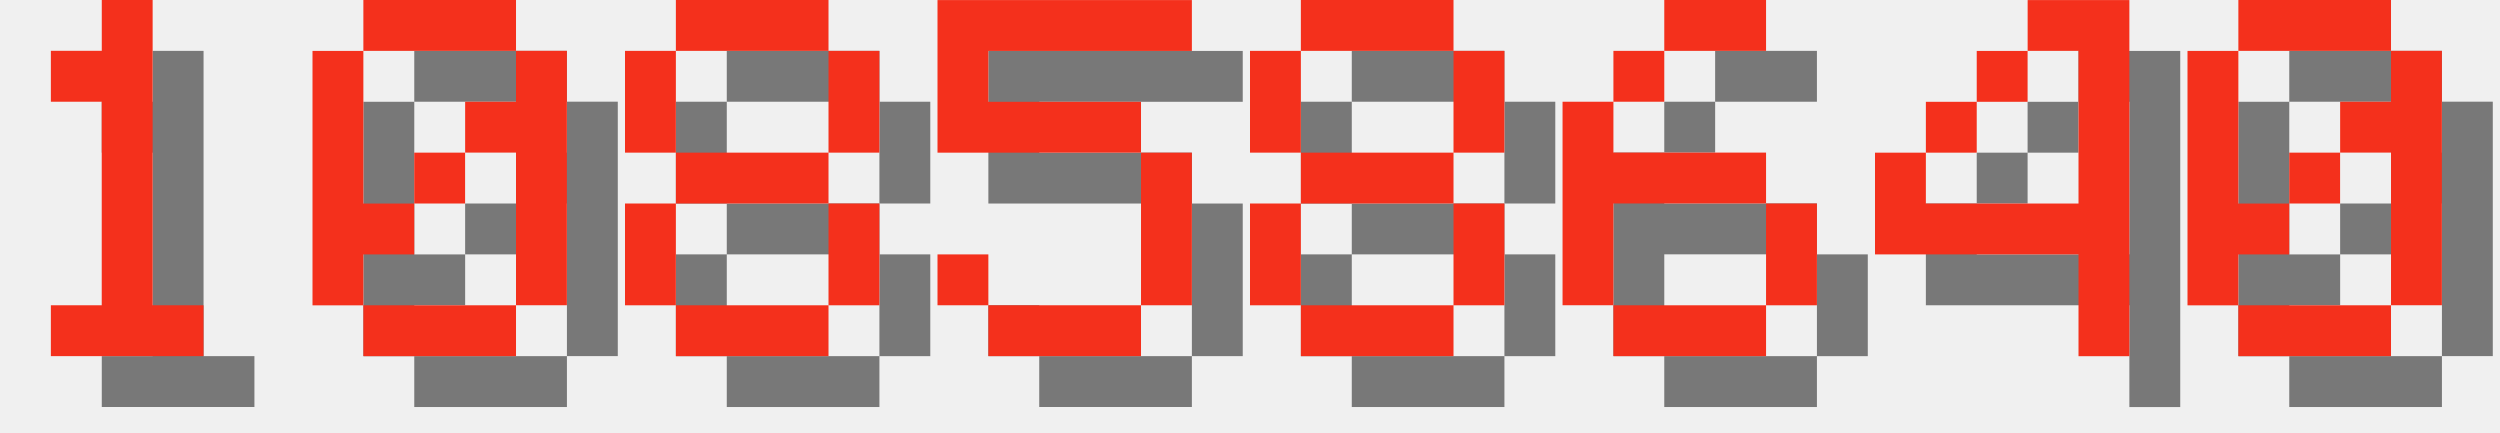
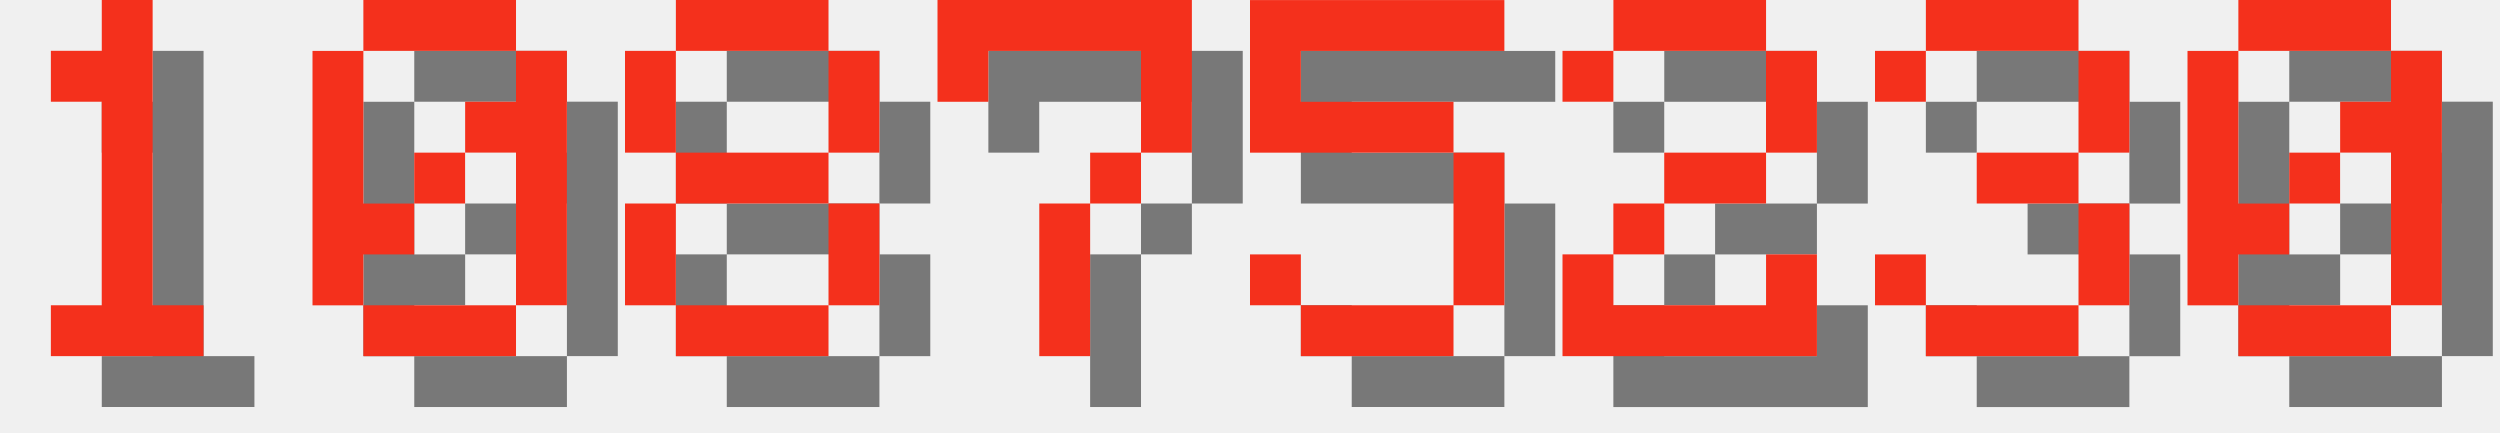
<svg xmlns="http://www.w3.org/2000/svg" version="1.1" width="208.0" height="36">
  <style>
        .text-foreground {
            fill: #F4301C;
        }
        .text-shadow {
            fill: #000000;
            fill-opacity: 0.5;
        }
    </style>
  <g class="digit" id="digit_1" transform="translate(0.0, 0), scale(4)">
    <path id="digit_1_shadow" class="text-shadow" d="m2.117 2.117v1.058h1.058v4.233h-1.058v1.058h3.175v-1.058h-1.058v-6.35h-1.058v1.058h-1.058z" fill-opacity=".5" style="paint-order:stroke fill markers" />
    <path id="digit_1_fg" class="text-foreground" d="m1.058 1.058v1.058h1.058v4.233h-1.058v1.058h3.175v-1.058h-1.058v-6.35h-1.058v1.058h-1.058z" fill="#fff" style="paint-order:stroke fill markers" />
  </g>
  <g class="digit" id="digit_0" transform="translate(26.0, 0), scale(4)">
    <path id="digit_0_shadow" class="text-shadow" d="m2.117 1.058v1.058h3.175v-1.058h-3.175zm3.175 1.058v1.058h-1.058v1.058h1.058v3.175h1.058v-5.292h-1.058zm0 5.292h-3.175v1.058h3.175v-1.058zm-3.175 0v-1.058h1.058v-1.058h-1.058v-3.175h-1.058v5.292h1.058zm1.058-2.117h1.058v-1.058h-1.058v1.058z" fill-opacity=".5" style="paint-order:stroke fill markers" />
    <path id="digit_0_fg" class="text-foreground" d="m1.058 0v1.058h3.175v-1.058h-3.175zm3.175 1.058v1.058h-1.058v1.058h1.058v3.175h1.058v-5.292h-1.058zm0 5.292h-3.175v1.058h3.175v-1.058zm-3.175 0v-1.058h1.058v-1.058h-1.058v-3.175h-1.058v5.292h1.058zm1.058-2.117h1.058v-1.058h-1.058v1.058z" fill="#fff" style="paint-order:stroke fill markers" />
  </g>
  <g class="digit" id="digit_8" transform="translate(52.0, 0), scale(4)">
    <path id="digit_8_shadow" class="text-shadow" d="m2.117 1.058v1.058h3.175v-1.058h-3.175zm3.175 1.058v2.117h1.058v-2.117h-1.058zm0 2.117h-3.175v1.058h3.175v-1.058zm0 1.058v2.117h1.058v-2.117h-1.058zm0 2.117h-3.175v1.058h3.175v-1.058zm-3.175 0v-2.117h-1.058v2.117h1.058zm0-3.175v-2.117h-1.058v2.117h1.058z" fill-opacity=".5" style="paint-order:stroke fill markers" />
    <path id="digit_8_fg" class="text-foreground" d="m1.058 0v1.058h3.175v-1.058h-3.175zm3.175 1.058v2.117h1.058v-2.117h-1.058zm0 2.117h-3.175v1.058h3.175v-1.058zm0 1.058v2.117h1.058v-2.117h-1.058zm0 2.117h-3.175v1.058h3.175v-1.058zm-3.175 0v-2.117h-1.058v2.117h1.058zm0-3.175v-2.117h-1.058v2.117h1.058z" fill="#fff" style="paint-order:stroke fill markers" />
  </g>
-   <g class="digit" id="digit_5" transform="translate(78.0, 0), scale(4)">
+   <g class="digit" id="digit_7" transform="translate(78.0, 0), scale(4)">
+     <path id="digit_7_shadow" class="text-shadow" d="m1.058 1.058 2e-6 2.117h1.058v-1.058h3.175v1.058l2e-7 1.058h-1.058v1.058h-1.058l4e-7 3.175 1.058 1e-7v-3.175h1.058v-1.058h1.058l5e-7 -1.058v-2.117z" fill-opacity=".5" style="paint-order:stroke fill markers" />
+     <path id="digit_7_fg" class="text-foreground" d="m0 0 2e-6 2.117h1.058v-1.058h3.175v1.058l2e-7 1.058h-1.058v1.058h-1.058l4e-7 3.175 1.058 1e-7v-3.175h1.058v-1.058h1.058l5e-7 -1.058v-2.117z" fill="#fff" style="paint-order:stroke fill markers" />
+   </g>
+   <g class="digit" id="digit_5" transform="translate(104.0, 0), scale(4)">
    <path id="digit_5_shadow" class="text-shadow" d="m1.058 1.058v3.175h4.233v3.175h-3.175v-1.058h-1.058v1.058h1.058v1.058h3.175v-1.058h1.058v-3.175h-1.058v-1.058h-3.175v-1.058h4.233v-1.058h-5.292z" fill-opacity=".5" style="paint-order:stroke fill markers" />
    <path id="digit_5_fg" class="text-foreground" d="m0 0v3.175h4.233v3.175h-3.175v-1.058h-1.058v1.058h1.058v1.058h3.175v-1.058h1.058v-3.175h-1.058v-1.058h-3.175v-1.058h4.233v-1.058h-5.292z" fill="#fff" style="paint-order:stroke fill markers" />
  </g>
-   <g class="digit" id="digit_8" transform="translate(104.0, 0), scale(4)">
-     <path id="digit_8_shadow" class="text-shadow" d="m2.117 1.058v1.058h3.175v-1.058h-3.175zm3.175 1.058v2.117h1.058v-2.117h-1.058zm0 2.117h-3.175v1.058h3.175v-1.058zm0 1.058v2.117h1.058v-2.117h-1.058zm0 2.117h-3.175v1.058h3.175v-1.058zm-3.175 0v-2.117h-1.058v2.117h1.058zm0-3.175v-2.117h-1.058v2.117h1.058z" fill-opacity=".5" style="paint-order:stroke fill markers" />
-     <path id="digit_8_fg" class="text-foreground" d="m1.058 0v1.058h3.175v-1.058h-3.175zm3.175 1.058v2.117h1.058v-2.117h-1.058zm0 2.117h-3.175v1.058h3.175v-1.058zm0 1.058v2.117h1.058v-2.117h-1.058zm0 2.117h-3.175v1.058h3.175v-1.058zm-3.175 0v-2.117h-1.058v2.117h1.058zm0-3.175v-2.117h-1.058v2.117h1.058z" fill="#fff" style="paint-order:stroke fill markers" />
+   <g class="digit" id="digit_2" transform="translate(130.0, 0), scale(4)">
+     <path id="digit_2_shadow" class="text-shadow" d="m1.058 2.117v1.058h1.058v-1.058h3.175v2.117h-2.117v1.058h-1.058v1.058h-1.058v2.117h5.292v-2.117h-1.058v1.058h-3.175v-1.058h1.058v-1.058h2.117v-1.058h1.058v-2.117h-1.058v-1.058h-3.175v1.058h-1.058z" fill-opacity=".5" style="paint-order:stroke fill markers" />
+     <path id="digit_2_fg" class="text-foreground" d="m0 1.058v1.058h1.058v-1.058h3.175v2.117h-2.117v1.058h-1.058v1.058h-1.058v2.117h5.292v-2.117h-1.058v1.058h-3.175v-1.058h1.058v-1.058h2.117v-1.058h1.058v-2.117h-1.058v-1.058h-3.175v1.058h-1.058z" fill="#fff" style="paint-order:stroke fill markers" />
  </g>
-   <g class="digit" id="digit_6" transform="translate(130.0, 0), scale(4)">
-     <path id="digit_6_shadow" class="text-shadow" d="m3.175 1.058v1.058h2.117v-1.058h-2.117zm0 1.058h-1.058v1.058h1.058v-1.058zm-1.058 1.058h-1.058v4.233h1.058v-2.117h3.175v-1.058h-3.175v-1.058zm3.175 2.117v2.117h1.058v-2.117h-1.058zm0 2.117h-3.175v1.058h3.175v-1.058z" fill-opacity=".5" style="paint-order:stroke fill markers" />
-     <path id="digit_6_fg" class="text-foreground" d="m2.117 0v1.058h2.117v-1.058h-2.117zm0 1.058h-1.058v1.058h1.058v-1.058zm-1.058 1.058h-1.058v4.233h1.058v-2.117h3.175v-1.058h-3.175v-1.058zm3.175 2.117v2.117h1.058v-2.117h-1.058zm0 2.117h-3.175v1.058h3.175v-1.058z" fill="#fff" style="paint-order:stroke fill markers" />
-   </g>
-   <g class="digit" id="digit_4" transform="translate(156.0, 0), scale(4)">
-     <path id="digit_4_shadow" class="text-shadow" d="m4.233 1.058v1.058h1.058v3.175h-3.175v-1.058h-1.058v2.117h4.233v2.117h1.058v-7.408h-2.117zm-2.117 3.175h1.058v-1.058h-1.058v1.058zm1.058-1.058h1.058v-1.058h-1.058v1.058z" fill-opacity=".5" style="paint-order:stroke fill markers" />
-     <path id="digit_4_fg" class="text-foreground" d="m3.175 0v1.058h1.058v3.175h-3.175v-1.058h-1.058v2.117h4.233v2.117h1.058v-7.408h-2.117zm-2.117 3.175h1.058v-1.058h-1.058v1.058zm1.058-1.058h1.058v-1.058h-1.058v1.058z" fill="#fff" style="paint-order:stroke fill markers" />
+   <g class="digit" id="digit_3" transform="translate(156.0, 0), scale(4)">
+     <path id="digit_3_shadow" class="text-shadow" d="m1.058 2.117v1.058h1.058v-1.058h3.175v2.117h-2.117v1.058h2.117v2.117h-3.175v-1.058h-1.058v1.058h1.058v1.058h3.175v-1.058h1.058v-2.117h-1.058v-1.058h1.058v-2.117h-1.058v-1.058h-3.175v1.058h-1.058z" fill-opacity=".5" style="paint-order:stroke fill markers" />
+     <path id="digit_3_fg" class="text-foreground" d="m0 1.058v1.058h1.058v-1.058h3.175v2.117h-2.117v1.058h2.117v2.117h-3.175v-1.058h-1.058v1.058h1.058v1.058h3.175v-1.058h1.058v-2.117h-1.058v-1.058h1.058v-2.117h-1.058v-1.058h-3.175v1.058h-1.058z" fill="#fff" style="paint-order:stroke fill markers" />
  </g>
  <g class="digit" id="digit_0" transform="translate(182.0, 0), scale(4)">
    <path id="digit_0_shadow" class="text-shadow" d="m2.117 1.058v1.058h3.175v-1.058h-3.175zm3.175 1.058v1.058h-1.058v1.058h1.058v3.175h1.058v-5.292h-1.058zm0 5.292h-3.175v1.058h3.175v-1.058zm-3.175 0v-1.058h1.058v-1.058h-1.058v-3.175h-1.058v5.292h1.058zm1.058-2.117h1.058v-1.058h-1.058v1.058z" fill-opacity=".5" style="paint-order:stroke fill markers" />
    <path id="digit_0_fg" class="text-foreground" d="m1.058 0v1.058h3.175v-1.058h-3.175zm3.175 1.058v1.058h-1.058v1.058h1.058v3.175h1.058v-5.292h-1.058zm0 5.292h-3.175v1.058h3.175v-1.058zm-3.175 0v-1.058h1.058v-1.058h-1.058v-3.175h-1.058v5.292h1.058zm1.058-2.117h1.058v-1.058h-1.058v1.058z" fill="#fff" style="paint-order:stroke fill markers" />
  </g>
</svg>
